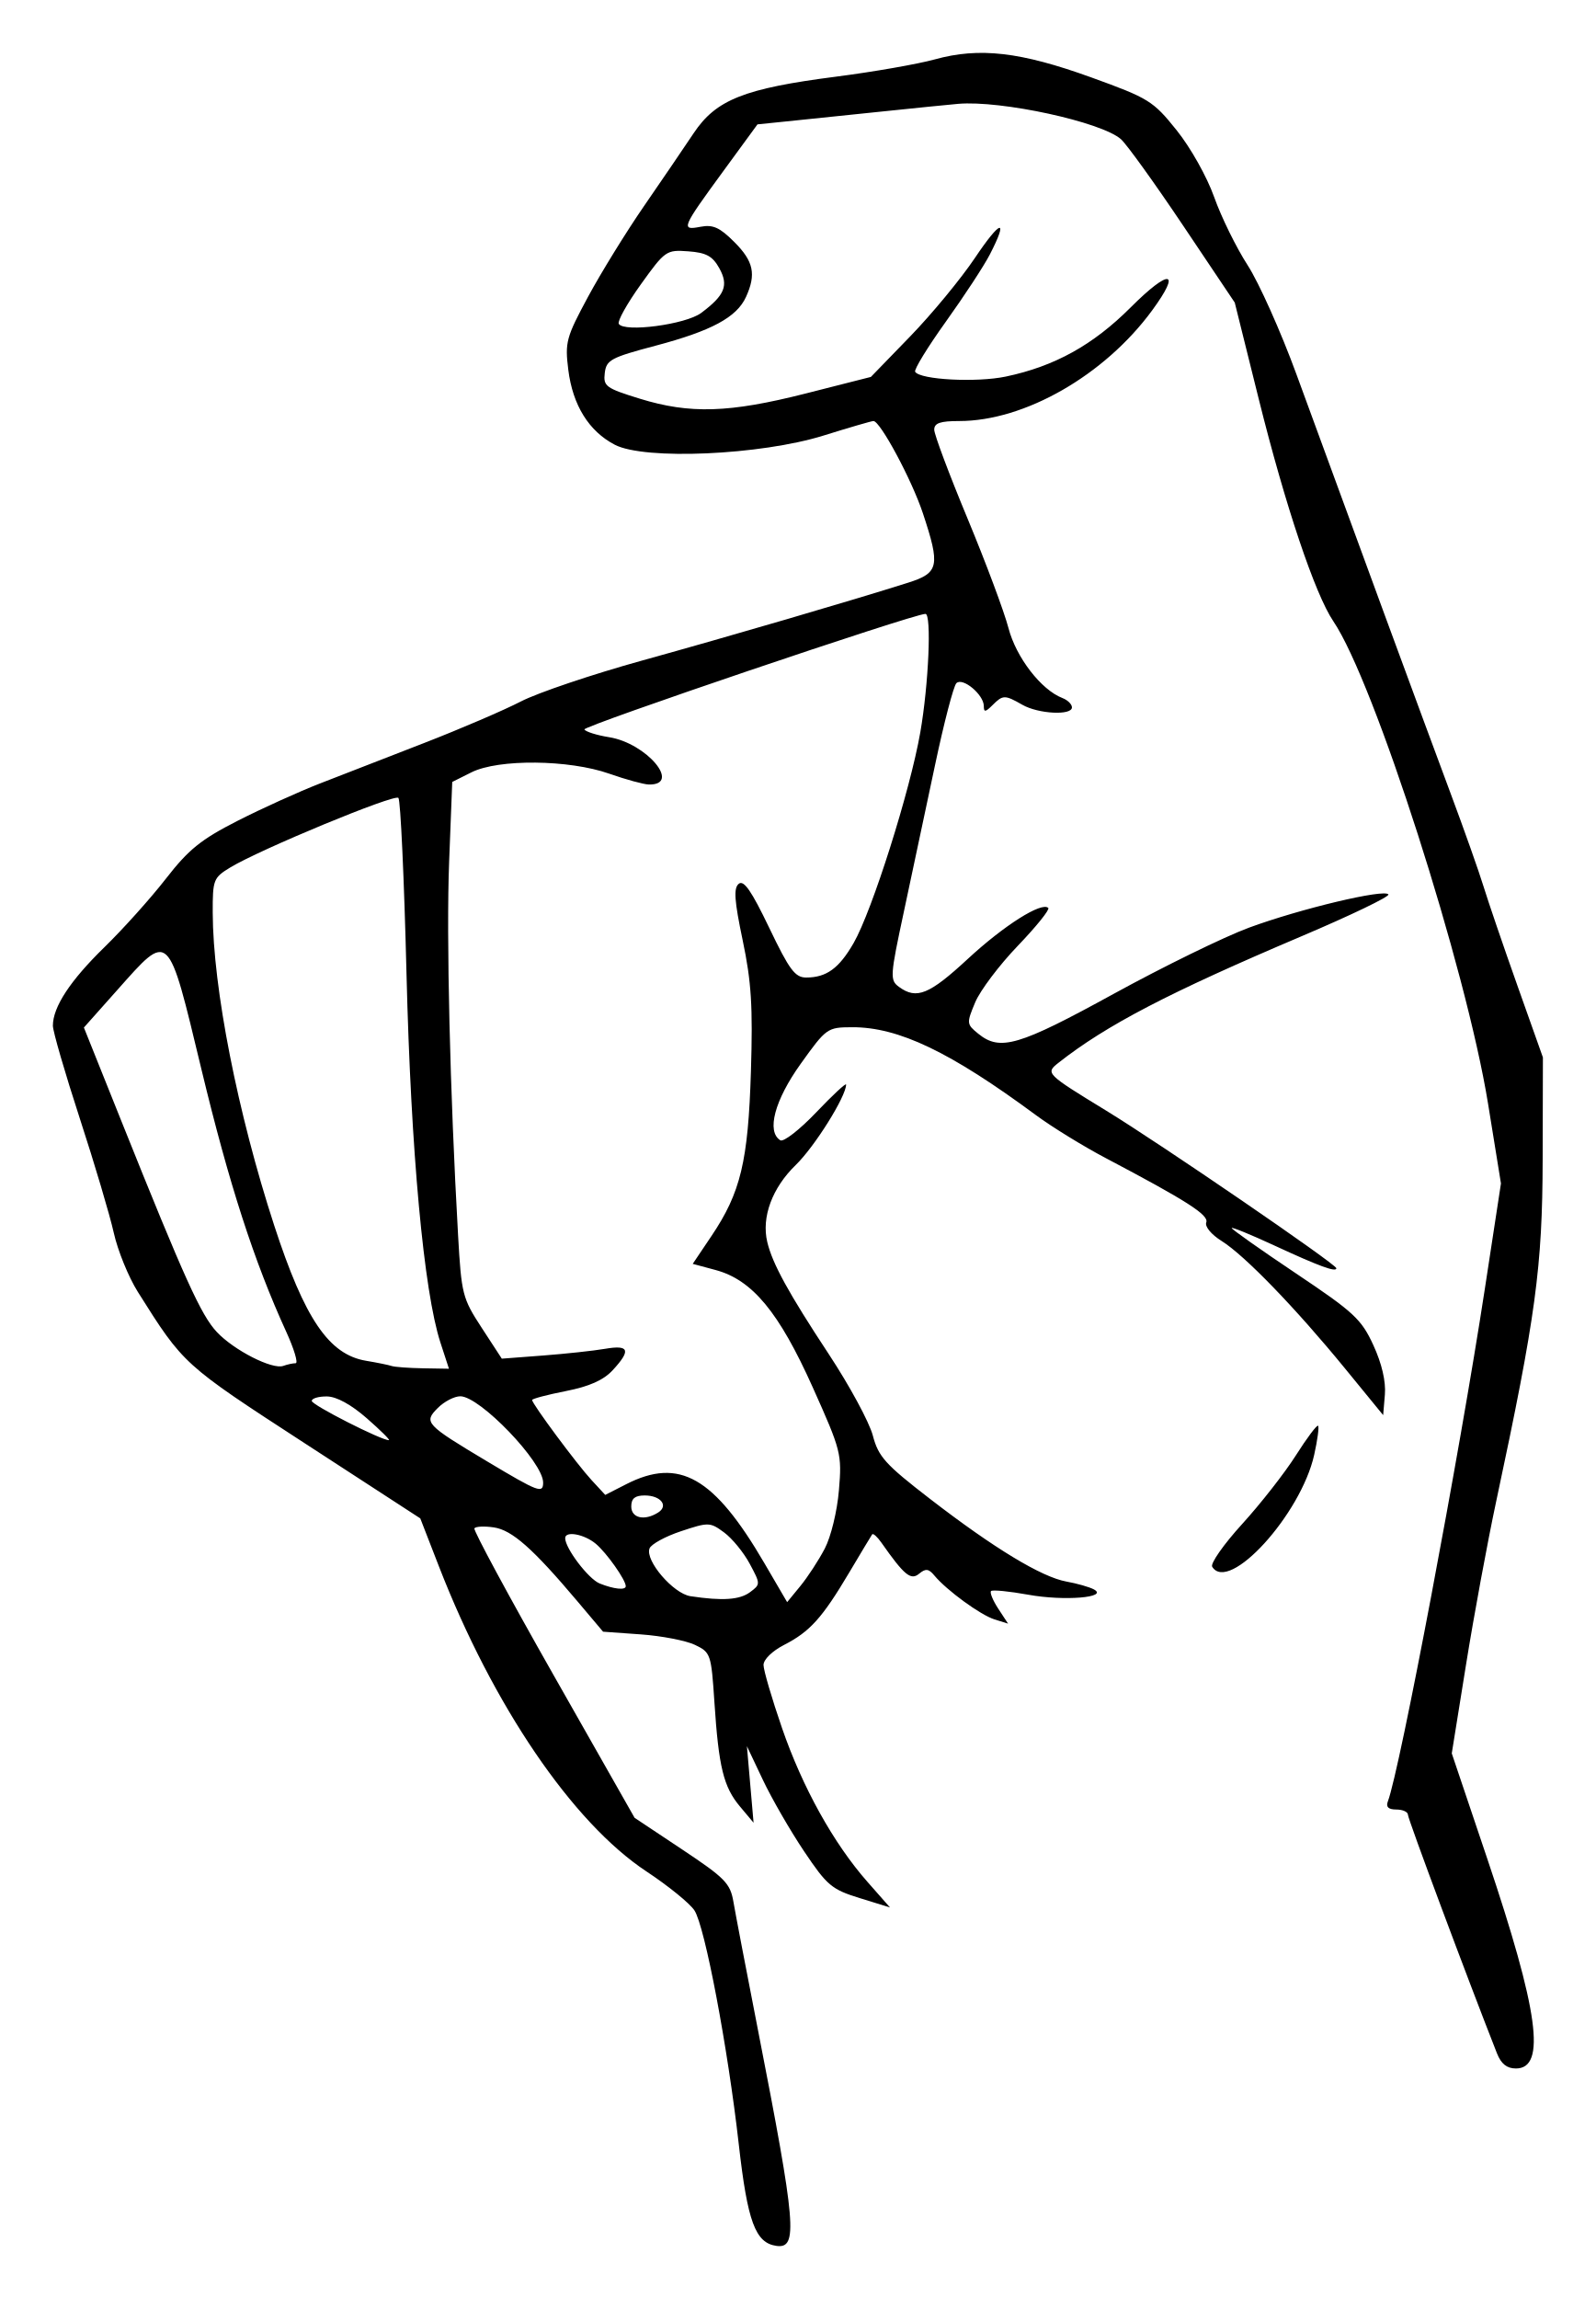
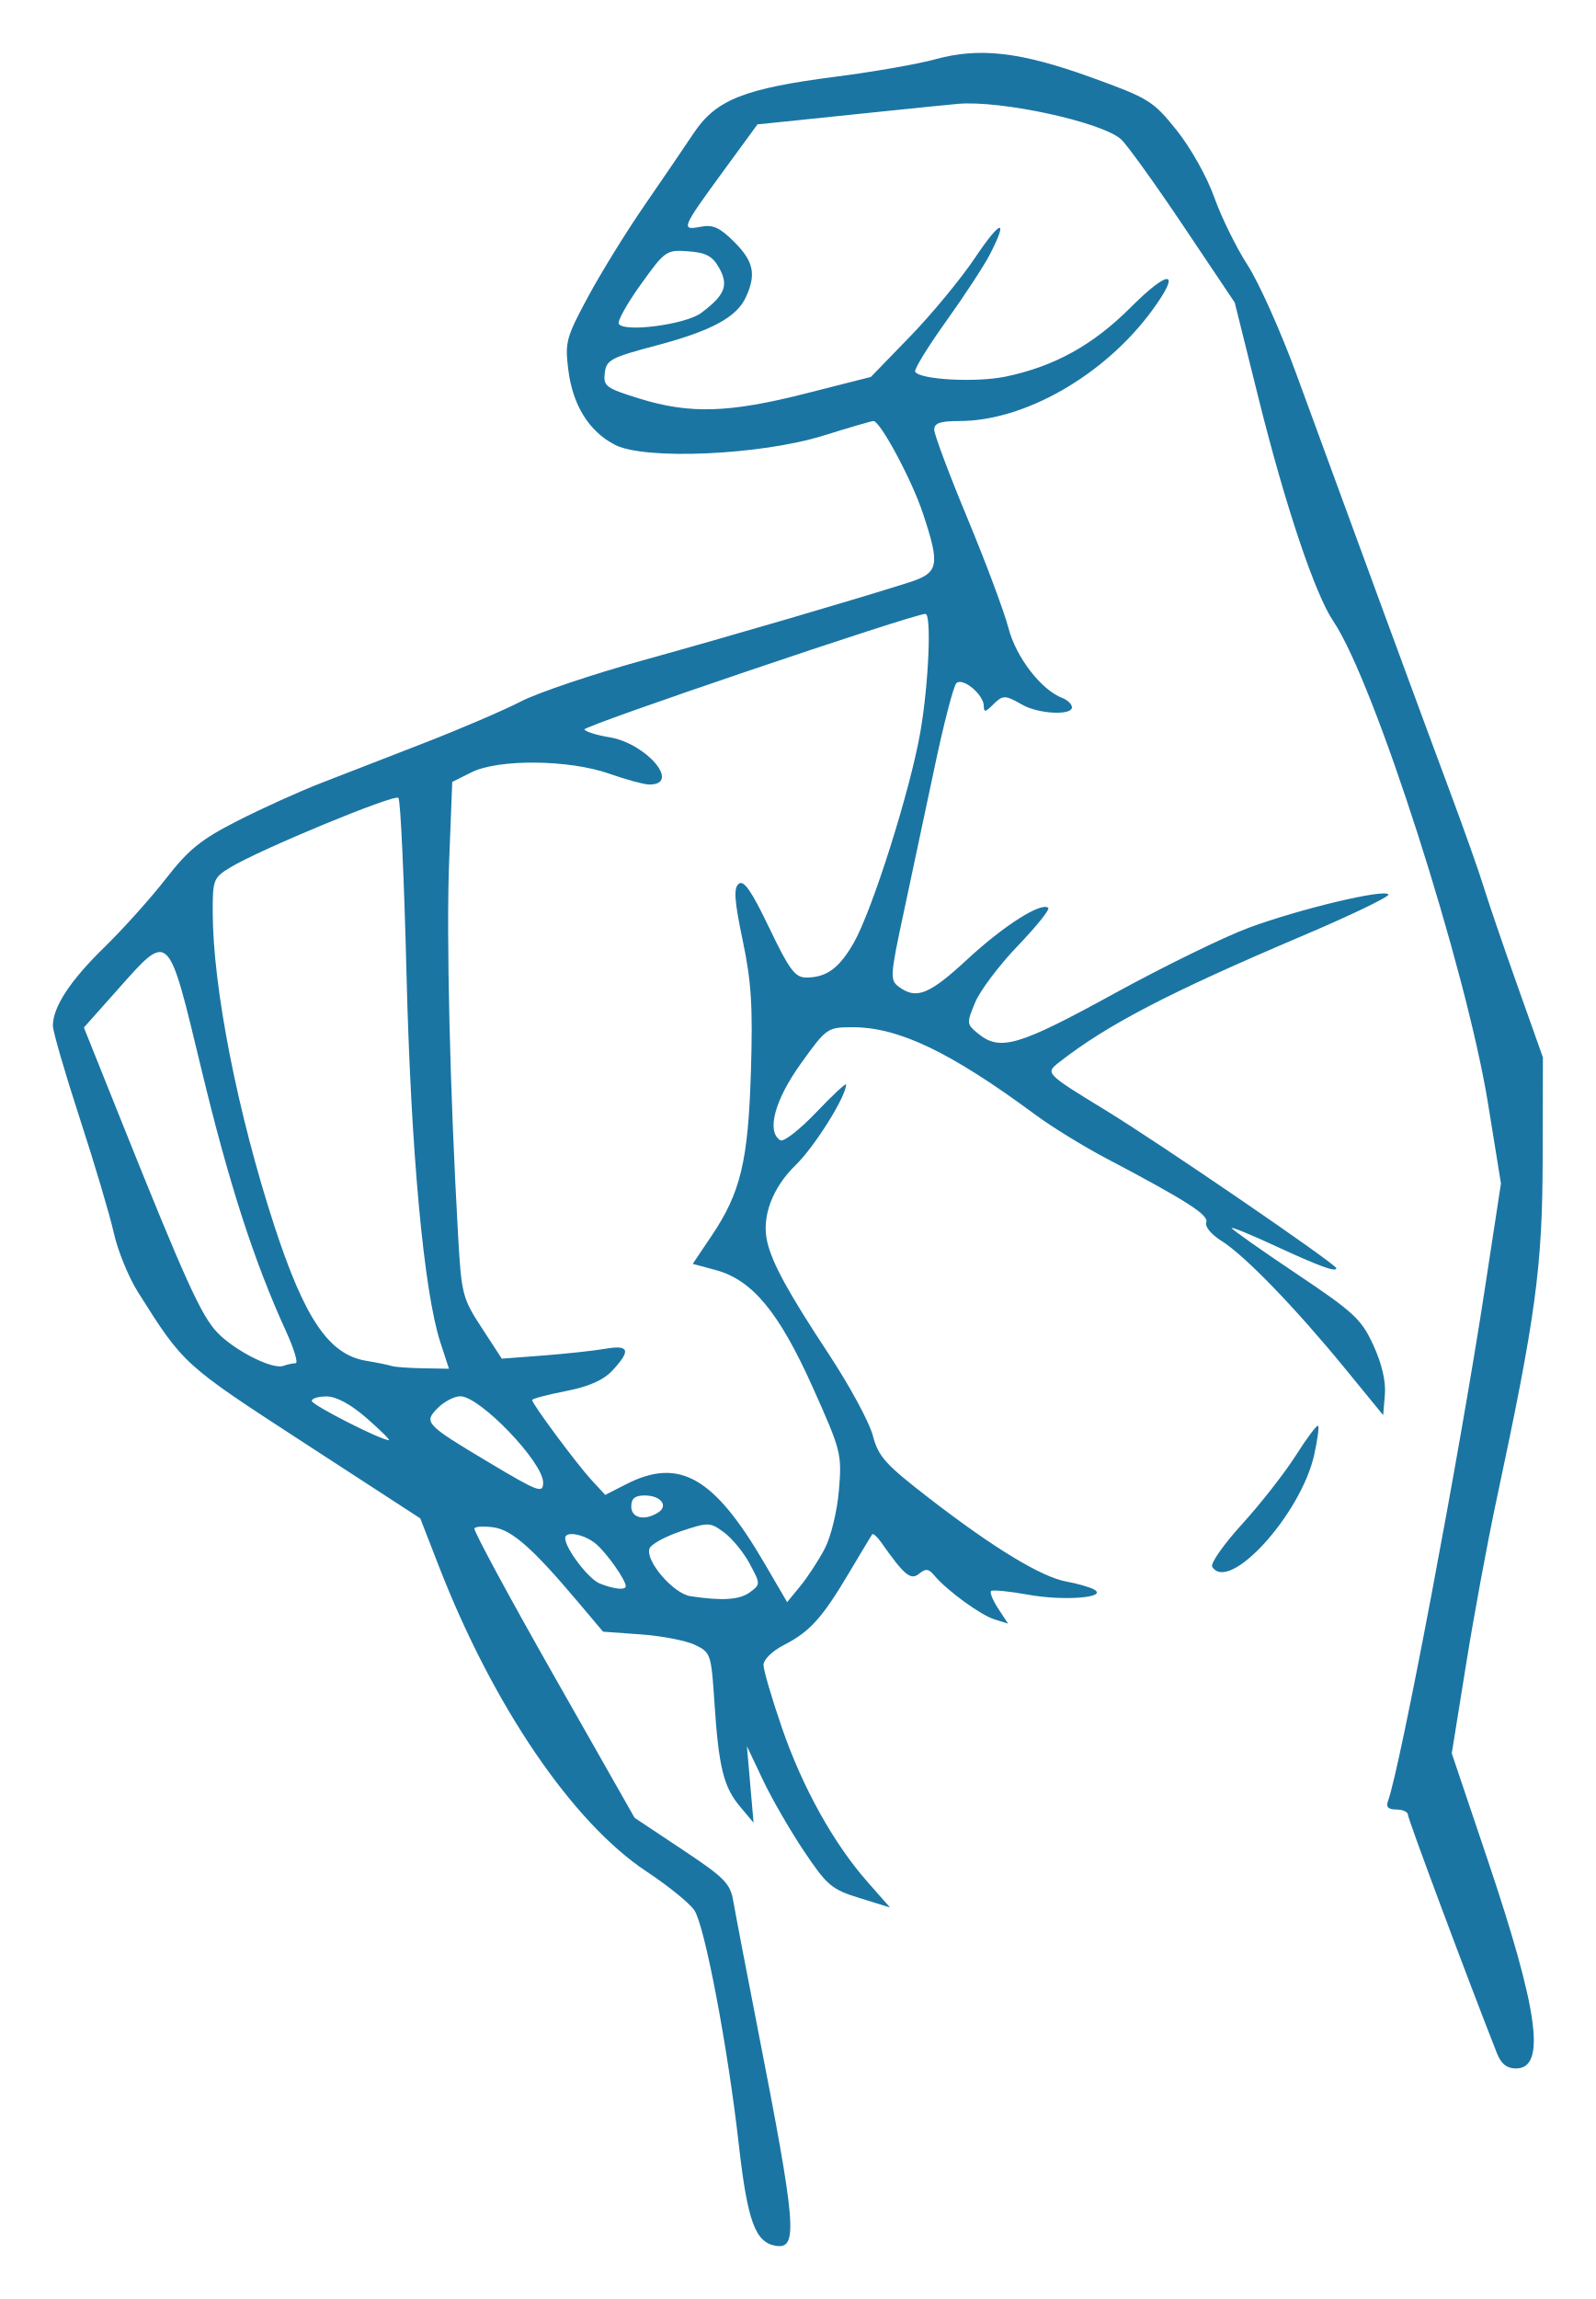
<svg xmlns="http://www.w3.org/2000/svg" id="svg2" version="1.1" width="362.125" height="521.563" viewBox="0 0 362.125 521.563">
  <defs id="defs6" />
-   <path style="fill:#000000" d="m 176.157,509.506 c -4.746,-0.676 -6.526,-5.488 -8.503,-22.981 -2.489,-22.027 -7.697,-49.499 -10.07,-53.121 -1.046,-1.597 -5.941,-5.572 -10.877,-8.833 -16.783,-11.089 -34.822,-37.603 -47.124,-69.267 L 95.372,344.467 68.999,327.328 C 41.568,309.503 41.689,309.612 31.288,293.101 29.178,289.751 26.719,283.721 25.823,279.702 24.928,275.682 21.451,263.981 18.097,253.7 14.744,243.418 12,233.968 12,232.7 c 0,-4.254 3.938,-10.251 11.692,-17.807 4.233,-4.125 10.506,-11.114 13.94,-15.531 5.173,-6.654 7.958,-8.905 16.243,-13.128 5.5,-2.803 13.938,-6.627 18.75,-8.498 4.812,-1.87 15.478,-6.014 23.701,-9.207 8.223,-3.194 18.067,-7.42 21.875,-9.391 3.808,-1.971 16.206,-6.154 27.549,-9.295 19.672,-5.447 47.569,-13.609 60.312,-17.646 7.022,-2.224 7.349,-3.761 3.356,-15.782 -2.509,-7.554 -9.668,-20.898 -11.212,-20.898 -0.421,0 -5.505,1.479 -11.298,3.287 -14.272,4.454 -40.606,5.621 -47.383,2.099 -5.892,-3.062 -9.56,-8.968 -10.565,-17.012 -0.782,-6.256 -0.485,-7.349 4.501,-16.593 2.936,-5.443 8.636,-14.679 12.666,-20.526 4.031,-5.846 9.11,-13.3 11.288,-16.563 5.071,-7.598 11.469,-10.137 32.3,-12.817 8.475,-1.09 18.571,-2.856 22.435,-3.923 10.094,-2.789 19.438,-1.712 35.475,4.089 13.076,4.73 14.026,5.317 19.375,11.977 3.174,3.952 6.893,10.574 8.534,15.198 1.6,4.507 5.012,11.449 7.583,15.426 2.57,3.977 7.552,15.106 11.07,24.731 12.502,34.203 29.433,80.219 34.954,95 3.082,8.25 6.467,17.812 7.523,21.25 1.056,3.438 4.516,13.562 7.69,22.5 l 5.771,16.25 -0.055,23.125 c -0.058,24.524 -1.554,35.539 -10.526,77.5 -1.984,9.281 -5.069,25.962 -6.854,37.069 l -3.246,20.194 8.033,23.833 c 11.664,34.602 13.451,47.654 6.526,47.654 -2.056,0 -3.36,-1.041 -4.304,-3.438 C 332.973,448.759 319.5,412.664 319.5,411.716 c 0,-0.658 -1.185,-1.197 -2.634,-1.197 -1.814,0 -2.412,-0.577 -1.922,-1.853 2.691,-7.012 16.271,-78.778 22.017,-116.351 l 3.644,-23.829 -2.919,-18.046 c -4.979,-30.787 -25.839,-95.825 -35.121,-109.503 -4.151,-6.117 -10.917,-26.271 -16.925,-50.418 l -5.443,-21.875 -11.74,-17.5 c -6.457,-9.625 -12.797,-18.431 -14.09,-19.568 -4.456,-3.922 -27.203,-8.858 -36.948,-8.016 -1.949,0.168 -10.012,0.98 -17.919,1.804 -7.906,0.824 -17.353,1.802 -20.992,2.174 l -6.617,0.676 -7.758,10.614 c -9.481,12.972 -9.691,13.484 -5.17,12.62 2.833,-0.542 4.36,0.145 7.663,3.448 4.392,4.392 5.014,7.305 2.66,12.471 -2.103,4.615 -7.821,7.696 -20.524,11.06 -10.154,2.688 -11.171,3.235 -11.525,6.197 -0.359,3.004 0.24,3.443 7.944,5.822 11.381,3.515 20.295,3.236 37.672,-1.181 l 14.772,-3.754 8.919,-9.196 c 4.906,-5.058 11.515,-13.066 14.688,-17.795 5.871,-8.751 7.711,-9.167 3.376,-0.763 -1.316,2.551 -5.787,9.378 -9.937,15.171 -4.15,5.793 -7.3,10.931 -7,11.416 1.12,1.812 13.924,2.487 20.588,1.084 11.076,-2.331 19.779,-7.15 28.296,-15.667 8.908,-8.908 11.637,-8.527 4.877,0.681 -10.793,14.703 -28.899,25.077 -43.767,25.077 -4.322,0 -5.664,0.467 -5.664,1.969 0,1.083 3.397,10.138 7.548,20.122 4.151,9.985 8.335,21.176 9.297,24.87 1.734,6.658 7.418,14.029 12.245,15.881 1.188,0.456 2.16,1.409 2.16,2.118 0,1.887 -7.618,1.49 -11.25,-0.586 -3.993,-2.282 -4.42,-2.277 -6.786,0.089 -1.603,1.603 -1.964,1.639 -1.964,0.194 0,-2.589 -4.813,-6.595 -6.226,-5.182 -0.642,0.642 -2.828,9.038 -4.859,18.658 -2.031,9.62 -5.194,24.497 -7.029,33.06 -3.172,14.8 -3.227,15.648 -1.122,17.188 3.98,2.91 6.864,1.735 15.609,-6.362 8.194,-7.586 16.788,-13.025 18.259,-11.554 0.373,0.373 -2.748,4.247 -6.937,8.609 -4.188,4.362 -8.534,10.128 -9.656,12.815 -1.983,4.745 -1.962,4.948 0.724,7.123 4.94,4 9.173,2.752 30.663,-9.039 11.305,-6.203 25.146,-12.971 30.758,-15.04 11.613,-4.282 30.813,-8.854 31.63,-7.532 0.3,0.486 -8.563,4.749 -19.696,9.475 -30.145,12.796 -44.332,20.181 -55.175,28.718 -2.993,2.357 -2.866,2.485 10.845,10.863 12.325,7.532 52.213,34.837 52.213,35.743 0,0.98 -3.869,-0.438 -14.062,-5.155 -5.328,-2.465 -9.688,-4.248 -9.688,-3.962 0,0.286 6.558,4.913 14.572,10.281 13.183,8.83 14.859,10.383 17.577,16.292 1.919,4.172 2.864,8.218 2.615,11.199 l -0.39,4.668 -8.651,-10.574 c -11.255,-13.756 -22.797,-25.681 -27.987,-28.917 -2.359,-1.471 -3.867,-3.288 -3.507,-4.226 0.64,-1.668 -4.406,-4.896 -22.822,-14.6 -5.07,-2.672 -12.172,-7.04 -15.783,-9.707 -19.517,-14.418 -31.232,-20.019 -41.784,-19.976 -5.607,0.023 -5.827,0.18 -11.652,8.313 -5.91,8.252 -7.803,15.363 -4.614,17.334 0.728,0.45 4.384,-2.393 8.125,-6.317 3.741,-3.924 6.801,-6.772 6.801,-6.328 0,2.696 -7.121,14.072 -11.419,18.244 -5.36,5.202 -7.816,11.835 -6.471,17.481 1.175,4.933 4.818,11.569 13.989,25.483 4.685,7.108 9.168,15.392 9.962,18.408 1.272,4.833 2.817,6.543 13.004,14.402 14.501,11.187 25.291,17.724 30.935,18.74 2.406,0.433 5.202,1.229 6.213,1.769 3.476,1.856 -6.733,2.691 -14.865,1.216 -4.322,-0.784 -8.126,-1.157 -8.453,-0.83 -0.327,0.327 0.407,2.124 1.631,3.993 l 2.226,3.397 -3.064,-0.956 c -3.183,-0.993 -10.868,-6.598 -13.662,-9.965 -1.291,-1.555 -1.974,-1.634 -3.461,-0.4 -1.887,1.566 -3.356,0.355 -8.557,-7.056 -0.936,-1.334 -1.878,-2.177 -2.094,-1.875 -0.216,0.302 -2.563,4.206 -5.216,8.675 -6.101,10.275 -8.911,13.397 -14.762,16.397 -2.697,1.383 -4.683,3.322 -4.676,4.566 0.006,1.189 1.89,7.611 4.186,14.271 4.652,13.493 11.713,26.203 19.41,34.938 l 5.108,5.797 -6.909,-2.138 c -6.334,-1.96 -7.383,-2.844 -12.603,-10.624 -3.131,-4.668 -7.328,-11.939 -9.327,-16.159 l -3.634,-7.672 0.755,8.683 0.755,8.683 -3.089,-3.683 c -3.727,-4.444 -4.825,-8.927 -5.797,-23.671 -0.719,-10.911 -0.848,-11.289 -4.42,-12.997 -2.024,-0.967 -7.542,-2.035 -12.262,-2.373 l -8.583,-0.614 -5.863,-6.946 c -10.083,-11.946 -14.798,-16.109 -18.929,-16.715 -2.156,-0.316 -4.139,-0.219 -4.409,0.217 -0.269,0.436 7.8,15.389 17.932,33.229 l 18.421,32.437 10.819,7.198 c 9.707,6.458 10.9,7.678 11.613,11.875 0.437,2.572 2.94,15.646 5.563,29.052 8.676,44.341 9.13,49.696 4.16,48.988 z m -5.959,-148.293 c 2.399,-1.785 2.399,-1.856 -0.074,-6.461 -1.375,-2.561 -3.987,-5.752 -5.804,-7.09 -3.194,-2.352 -3.521,-2.361 -9.777,-0.284 -3.56,1.182 -6.776,2.941 -7.147,3.907 -1.052,2.743 5.379,10.244 9.291,10.837 7.237,1.096 11.17,0.832 13.511,-0.909 z m 16.952,-9.869 c 1.421,-2.712 2.823,-8.486 3.225,-13.28 0.689,-8.221 0.507,-8.937 -5.945,-23.326 -7.648,-17.058 -13.703,-24.37 -22.04,-26.615 l -5.192,-1.398 4.256,-6.325 c 6.629,-9.85 8.323,-16.927 8.952,-37.382 0.452,-14.712 0.1,-20.301 -1.87,-29.684 -1.896,-9.034 -2.093,-11.836 -0.899,-12.826 1.141,-0.947 2.894,1.584 6.925,9.996 4.563,9.522 5.858,11.264 8.375,11.264 4.607,0 7.465,-2.078 10.778,-7.835 4.188,-7.279 12.814,-34.536 15.126,-47.796 1.896,-10.872 2.589,-26.868 1.165,-26.868 -2.711,0 -77.868,25.462 -77.399,26.221 0.323,0.523 2.848,1.312 5.611,1.754 8.515,1.362 16.512,10.879 9.02,10.734 -1.163,-0.022 -5.207,-1.129 -8.989,-2.459 -9.132,-3.212 -25.124,-3.371 -31.25,-0.311 l -4.375,2.186 -0.705,18.125 c -0.659,16.942 0.185,52.178 2.027,84.665 0.762,13.441 0.991,14.339 5.362,21.045 l 4.566,7.004 9.375,-0.714 c 5.156,-0.393 11.484,-1.077 14.062,-1.521 5.487,-0.944 5.929,0.316 1.707,4.872 -2.078,2.242 -5.295,3.672 -10.625,4.72 -4.204,0.827 -7.644,1.736 -7.644,2.02 0,0.876 10.18,14.591 13.477,18.158 l 3.12,3.374 4.777,-2.437 c 12.023,-6.134 19.922,-1.622 31.316,17.889 l 5.184,8.877 3.006,-3.664 c 1.653,-2.015 4.137,-5.823 5.52,-8.462 z M 142,359.849 c 0,-1.421 -4.337,-7.559 -6.794,-9.616 -2.619,-2.192 -6.959,-2.99 -6.951,-1.278 0.012,2.327 5.283,9.258 7.816,10.276 3.241,1.303 5.93,1.583 5.93,0.617 z m 7.348,-16.71 c 2.426,-1.537 0.589,-3.871 -3.046,-3.871 -2.218,0 -3.051,0.683 -3.051,2.5 0,2.646 3.014,3.324 6.098,1.371 z M 123.25,336.331 c 0,-4.623 -14.352,-19.563 -18.793,-19.563 -1.351,0 -3.642,1.185 -5.09,2.634 -3.292,3.292 -2.879,3.736 11.384,12.261 11.459,6.849 12.5,7.238 12.5,4.668 z m -40,-14.563 c -3.568,-3.124 -6.882,-4.939 -9.062,-4.963 -1.891,-0.021 -3.438,0.437 -3.438,1.017 0,0.918 15.83,8.966 17.5,8.897 0.344,-0.014 -1.906,-2.242 -5,-4.951 z m -16.164,-12.5 c 0.623,0 -0.347,-3.234 -2.155,-7.188 C 57.653,286.165 51.967,268.569 45.721,242.641 38.038,210.746 38.532,211.21 26.59,224.627 l -7.551,8.484 8.622,21.516 c 14.227,35.504 17.956,43.736 21.543,47.559 3.894,4.15 12.6,8.585 15.087,7.685 0.916,-0.331 2.174,-0.603 2.797,-0.603 z m 32.857,-4.688 c -3.775,-11.573 -6.705,-43.419 -7.698,-83.691 -0.529,-21.452 -1.355,-39.397 -1.836,-39.878 -0.926,-0.926 -31.44,11.7 -38.18,15.799 -3.798,2.309 -3.979,2.78 -3.957,10.251 0.05,17.013 5.65,45.493 13.954,70.956 6.915,21.204 12.407,29.29 20.851,30.697 2.501,0.417 5.11,0.949 5.797,1.182 0.688,0.233 3.895,0.468 7.128,0.523 l 5.878,0.099 -1.937,-5.938 z M 159.108,71 c 5.396,-4.029 6.294,-6.258 4.103,-10.18 -1.524,-2.728 -2.958,-3.504 -7.026,-3.803 -4.98,-0.367 -5.257,-0.174 -10.765,7.5 -3.109,4.332 -5.36,8.361 -5.002,8.953 1.208,1.997 15.181,0.15 18.69,-2.47 z M 275.078,355.442 c -0.451,-0.73 2.606,-5.089 6.794,-9.688 4.188,-4.598 9.671,-11.604 12.186,-15.567 2.515,-3.964 4.787,-6.991 5.05,-6.728 0.263,0.263 -0.134,3.225 -0.882,6.581 -3.021,13.557 -19.376,31.505 -23.147,25.402 z" id="path4064" />
+   <path style="fill:#1A75A3" d="m 176.157,509.506 c -4.746,-0.676 -6.526,-5.488 -8.503,-22.981 -2.489,-22.027 -7.697,-49.499 -10.07,-53.121 -1.046,-1.597 -5.941,-5.572 -10.877,-8.833 -16.783,-11.089 -34.822,-37.603 -47.124,-69.267 L 95.372,344.467 68.999,327.328 C 41.568,309.503 41.689,309.612 31.288,293.101 29.178,289.751 26.719,283.721 25.823,279.702 24.928,275.682 21.451,263.981 18.097,253.7 14.744,243.418 12,233.968 12,232.7 c 0,-4.254 3.938,-10.251 11.692,-17.807 4.233,-4.125 10.506,-11.114 13.94,-15.531 5.173,-6.654 7.958,-8.905 16.243,-13.128 5.5,-2.803 13.938,-6.627 18.75,-8.498 4.812,-1.87 15.478,-6.014 23.701,-9.207 8.223,-3.194 18.067,-7.42 21.875,-9.391 3.808,-1.971 16.206,-6.154 27.549,-9.295 19.672,-5.447 47.569,-13.609 60.312,-17.646 7.022,-2.224 7.349,-3.761 3.356,-15.782 -2.509,-7.554 -9.668,-20.898 -11.212,-20.898 -0.421,0 -5.505,1.479 -11.298,3.287 -14.272,4.454 -40.606,5.621 -47.383,2.099 -5.892,-3.062 -9.56,-8.968 -10.565,-17.012 -0.782,-6.256 -0.485,-7.349 4.501,-16.593 2.936,-5.443 8.636,-14.679 12.666,-20.526 4.031,-5.846 9.11,-13.3 11.288,-16.563 5.071,-7.598 11.469,-10.137 32.3,-12.817 8.475,-1.09 18.571,-2.856 22.435,-3.923 10.094,-2.789 19.438,-1.712 35.475,4.089 13.076,4.73 14.026,5.317 19.375,11.977 3.174,3.952 6.893,10.574 8.534,15.198 1.6,4.507 5.012,11.449 7.583,15.426 2.57,3.977 7.552,15.106 11.07,24.731 12.502,34.203 29.433,80.219 34.954,95 3.082,8.25 6.467,17.812 7.523,21.25 1.056,3.438 4.516,13.562 7.69,22.5 l 5.771,16.25 -0.055,23.125 c -0.058,24.524 -1.554,35.539 -10.526,77.5 -1.984,9.281 -5.069,25.962 -6.854,37.069 l -3.246,20.194 8.033,23.833 c 11.664,34.602 13.451,47.654 6.526,47.654 -2.056,0 -3.36,-1.041 -4.304,-3.438 C 332.973,448.759 319.5,412.664 319.5,411.716 c 0,-0.658 -1.185,-1.197 -2.634,-1.197 -1.814,0 -2.412,-0.577 -1.922,-1.853 2.691,-7.012 16.271,-78.778 22.017,-116.351 l 3.644,-23.829 -2.919,-18.046 c -4.979,-30.787 -25.839,-95.825 -35.121,-109.503 -4.151,-6.117 -10.917,-26.271 -16.925,-50.418 l -5.443,-21.875 -11.74,-17.5 c -6.457,-9.625 -12.797,-18.431 -14.09,-19.568 -4.456,-3.922 -27.203,-8.858 -36.948,-8.016 -1.949,0.168 -10.012,0.98 -17.919,1.804 -7.906,0.824 -17.353,1.802 -20.992,2.174 l -6.617,0.676 -7.758,10.614 c -9.481,12.972 -9.691,13.484 -5.17,12.62 2.833,-0.542 4.36,0.145 7.663,3.448 4.392,4.392 5.014,7.305 2.66,12.471 -2.103,4.615 -7.821,7.696 -20.524,11.06 -10.154,2.688 -11.171,3.235 -11.525,6.197 -0.359,3.004 0.24,3.443 7.944,5.822 11.381,3.515 20.295,3.236 37.672,-1.181 l 14.772,-3.754 8.919,-9.196 c 4.906,-5.058 11.515,-13.066 14.688,-17.795 5.871,-8.751 7.711,-9.167 3.376,-0.763 -1.316,2.551 -5.787,9.378 -9.937,15.171 -4.15,5.793 -7.3,10.931 -7,11.416 1.12,1.812 13.924,2.487 20.588,1.084 11.076,-2.331 19.779,-7.15 28.296,-15.667 8.908,-8.908 11.637,-8.527 4.877,0.681 -10.793,14.703 -28.899,25.077 -43.767,25.077 -4.322,0 -5.664,0.467 -5.664,1.969 0,1.083 3.397,10.138 7.548,20.122 4.151,9.985 8.335,21.176 9.297,24.87 1.734,6.658 7.418,14.029 12.245,15.881 1.188,0.456 2.16,1.409 2.16,2.118 0,1.887 -7.618,1.49 -11.25,-0.586 -3.993,-2.282 -4.42,-2.277 -6.786,0.089 -1.603,1.603 -1.964,1.639 -1.964,0.194 0,-2.589 -4.813,-6.595 -6.226,-5.182 -0.642,0.642 -2.828,9.038 -4.859,18.658 -2.031,9.62 -5.194,24.497 -7.029,33.06 -3.172,14.8 -3.227,15.648 -1.122,17.188 3.98,2.91 6.864,1.735 15.609,-6.362 8.194,-7.586 16.788,-13.025 18.259,-11.554 0.373,0.373 -2.748,4.247 -6.937,8.609 -4.188,4.362 -8.534,10.128 -9.656,12.815 -1.983,4.745 -1.962,4.948 0.724,7.123 4.94,4 9.173,2.752 30.663,-9.039 11.305,-6.203 25.146,-12.971 30.758,-15.04 11.613,-4.282 30.813,-8.854 31.63,-7.532 0.3,0.486 -8.563,4.749 -19.696,9.475 -30.145,12.796 -44.332,20.181 -55.175,28.718 -2.993,2.357 -2.866,2.485 10.845,10.863 12.325,7.532 52.213,34.837 52.213,35.743 0,0.98 -3.869,-0.438 -14.062,-5.155 -5.328,-2.465 -9.688,-4.248 -9.688,-3.962 0,0.286 6.558,4.913 14.572,10.281 13.183,8.83 14.859,10.383 17.577,16.292 1.919,4.172 2.864,8.218 2.615,11.199 l -0.39,4.668 -8.651,-10.574 c -11.255,-13.756 -22.797,-25.681 -27.987,-28.917 -2.359,-1.471 -3.867,-3.288 -3.507,-4.226 0.64,-1.668 -4.406,-4.896 -22.822,-14.6 -5.07,-2.672 -12.172,-7.04 -15.783,-9.707 -19.517,-14.418 -31.232,-20.019 -41.784,-19.976 -5.607,0.023 -5.827,0.18 -11.652,8.313 -5.91,8.252 -7.803,15.363 -4.614,17.334 0.728,0.45 4.384,-2.393 8.125,-6.317 3.741,-3.924 6.801,-6.772 6.801,-6.328 0,2.696 -7.121,14.072 -11.419,18.244 -5.36,5.202 -7.816,11.835 -6.471,17.481 1.175,4.933 4.818,11.569 13.989,25.483 4.685,7.108 9.168,15.392 9.962,18.408 1.272,4.833 2.817,6.543 13.004,14.402 14.501,11.187 25.291,17.724 30.935,18.74 2.406,0.433 5.202,1.229 6.213,1.769 3.476,1.856 -6.733,2.691 -14.865,1.216 -4.322,-0.784 -8.126,-1.157 -8.453,-0.83 -0.327,0.327 0.407,2.124 1.631,3.993 l 2.226,3.397 -3.064,-0.956 c -3.183,-0.993 -10.868,-6.598 -13.662,-9.965 -1.291,-1.555 -1.974,-1.634 -3.461,-0.4 -1.887,1.566 -3.356,0.355 -8.557,-7.056 -0.936,-1.334 -1.878,-2.177 -2.094,-1.875 -0.216,0.302 -2.563,4.206 -5.216,8.675 -6.101,10.275 -8.911,13.397 -14.762,16.397 -2.697,1.383 -4.683,3.322 -4.676,4.566 0.006,1.189 1.89,7.611 4.186,14.271 4.652,13.493 11.713,26.203 19.41,34.938 l 5.108,5.797 -6.909,-2.138 c -6.334,-1.96 -7.383,-2.844 -12.603,-10.624 -3.131,-4.668 -7.328,-11.939 -9.327,-16.159 l -3.634,-7.672 0.755,8.683 0.755,8.683 -3.089,-3.683 c -3.727,-4.444 -4.825,-8.927 -5.797,-23.671 -0.719,-10.911 -0.848,-11.289 -4.42,-12.997 -2.024,-0.967 -7.542,-2.035 -12.262,-2.373 l -8.583,-0.614 -5.863,-6.946 c -10.083,-11.946 -14.798,-16.109 -18.929,-16.715 -2.156,-0.316 -4.139,-0.219 -4.409,0.217 -0.269,0.436 7.8,15.389 17.932,33.229 l 18.421,32.437 10.819,7.198 c 9.707,6.458 10.9,7.678 11.613,11.875 0.437,2.572 2.94,15.646 5.563,29.052 8.676,44.341 9.13,49.696 4.16,48.988 z m -5.959,-148.293 c 2.399,-1.785 2.399,-1.856 -0.074,-6.461 -1.375,-2.561 -3.987,-5.752 -5.804,-7.09 -3.194,-2.352 -3.521,-2.361 -9.777,-0.284 -3.56,1.182 -6.776,2.941 -7.147,3.907 -1.052,2.743 5.379,10.244 9.291,10.837 7.237,1.096 11.17,0.832 13.511,-0.909 z m 16.952,-9.869 c 1.421,-2.712 2.823,-8.486 3.225,-13.28 0.689,-8.221 0.507,-8.937 -5.945,-23.326 -7.648,-17.058 -13.703,-24.37 -22.04,-26.615 l -5.192,-1.398 4.256,-6.325 c 6.629,-9.85 8.323,-16.927 8.952,-37.382 0.452,-14.712 0.1,-20.301 -1.87,-29.684 -1.896,-9.034 -2.093,-11.836 -0.899,-12.826 1.141,-0.947 2.894,1.584 6.925,9.996 4.563,9.522 5.858,11.264 8.375,11.264 4.607,0 7.465,-2.078 10.778,-7.835 4.188,-7.279 12.814,-34.536 15.126,-47.796 1.896,-10.872 2.589,-26.868 1.165,-26.868 -2.711,0 -77.868,25.462 -77.399,26.221 0.323,0.523 2.848,1.312 5.611,1.754 8.515,1.362 16.512,10.879 9.02,10.734 -1.163,-0.022 -5.207,-1.129 -8.989,-2.459 -9.132,-3.212 -25.124,-3.371 -31.25,-0.311 l -4.375,2.186 -0.705,18.125 c -0.659,16.942 0.185,52.178 2.027,84.665 0.762,13.441 0.991,14.339 5.362,21.045 l 4.566,7.004 9.375,-0.714 c 5.156,-0.393 11.484,-1.077 14.062,-1.521 5.487,-0.944 5.929,0.316 1.707,4.872 -2.078,2.242 -5.295,3.672 -10.625,4.72 -4.204,0.827 -7.644,1.736 -7.644,2.02 0,0.876 10.18,14.591 13.477,18.158 l 3.12,3.374 4.777,-2.437 c 12.023,-6.134 19.922,-1.622 31.316,17.889 l 5.184,8.877 3.006,-3.664 c 1.653,-2.015 4.137,-5.823 5.52,-8.462 z M 142,359.849 c 0,-1.421 -4.337,-7.559 -6.794,-9.616 -2.619,-2.192 -6.959,-2.99 -6.951,-1.278 0.012,2.327 5.283,9.258 7.816,10.276 3.241,1.303 5.93,1.583 5.93,0.617 z m 7.348,-16.71 c 2.426,-1.537 0.589,-3.871 -3.046,-3.871 -2.218,0 -3.051,0.683 -3.051,2.5 0,2.646 3.014,3.324 6.098,1.371 z M 123.25,336.331 c 0,-4.623 -14.352,-19.563 -18.793,-19.563 -1.351,0 -3.642,1.185 -5.09,2.634 -3.292,3.292 -2.879,3.736 11.384,12.261 11.459,6.849 12.5,7.238 12.5,4.668 z m -40,-14.563 c -3.568,-3.124 -6.882,-4.939 -9.062,-4.963 -1.891,-0.021 -3.438,0.437 -3.438,1.017 0,0.918 15.83,8.966 17.5,8.897 0.344,-0.014 -1.906,-2.242 -5,-4.951 z m -16.164,-12.5 c 0.623,0 -0.347,-3.234 -2.155,-7.188 C 57.653,286.165 51.967,268.569 45.721,242.641 38.038,210.746 38.532,211.21 26.59,224.627 l -7.551,8.484 8.622,21.516 c 14.227,35.504 17.956,43.736 21.543,47.559 3.894,4.15 12.6,8.585 15.087,7.685 0.916,-0.331 2.174,-0.603 2.797,-0.603 z m 32.857,-4.688 c -3.775,-11.573 -6.705,-43.419 -7.698,-83.691 -0.529,-21.452 -1.355,-39.397 -1.836,-39.878 -0.926,-0.926 -31.44,11.7 -38.18,15.799 -3.798,2.309 -3.979,2.78 -3.957,10.251 0.05,17.013 5.65,45.493 13.954,70.956 6.915,21.204 12.407,29.29 20.851,30.697 2.501,0.417 5.11,0.949 5.797,1.182 0.688,0.233 3.895,0.468 7.128,0.523 l 5.878,0.099 -1.937,-5.938 z M 159.108,71 c 5.396,-4.029 6.294,-6.258 4.103,-10.18 -1.524,-2.728 -2.958,-3.504 -7.026,-3.803 -4.98,-0.367 -5.257,-0.174 -10.765,7.5 -3.109,4.332 -5.36,8.361 -5.002,8.953 1.208,1.997 15.181,0.15 18.69,-2.47 z M 275.078,355.442 c -0.451,-0.73 2.606,-5.089 6.794,-9.688 4.188,-4.598 9.671,-11.604 12.186,-15.567 2.515,-3.964 4.787,-6.991 5.05,-6.728 0.263,0.263 -0.134,3.225 -0.882,6.581 -3.021,13.557 -19.376,31.505 -23.147,25.402 z" id="path4064" />
</svg>
